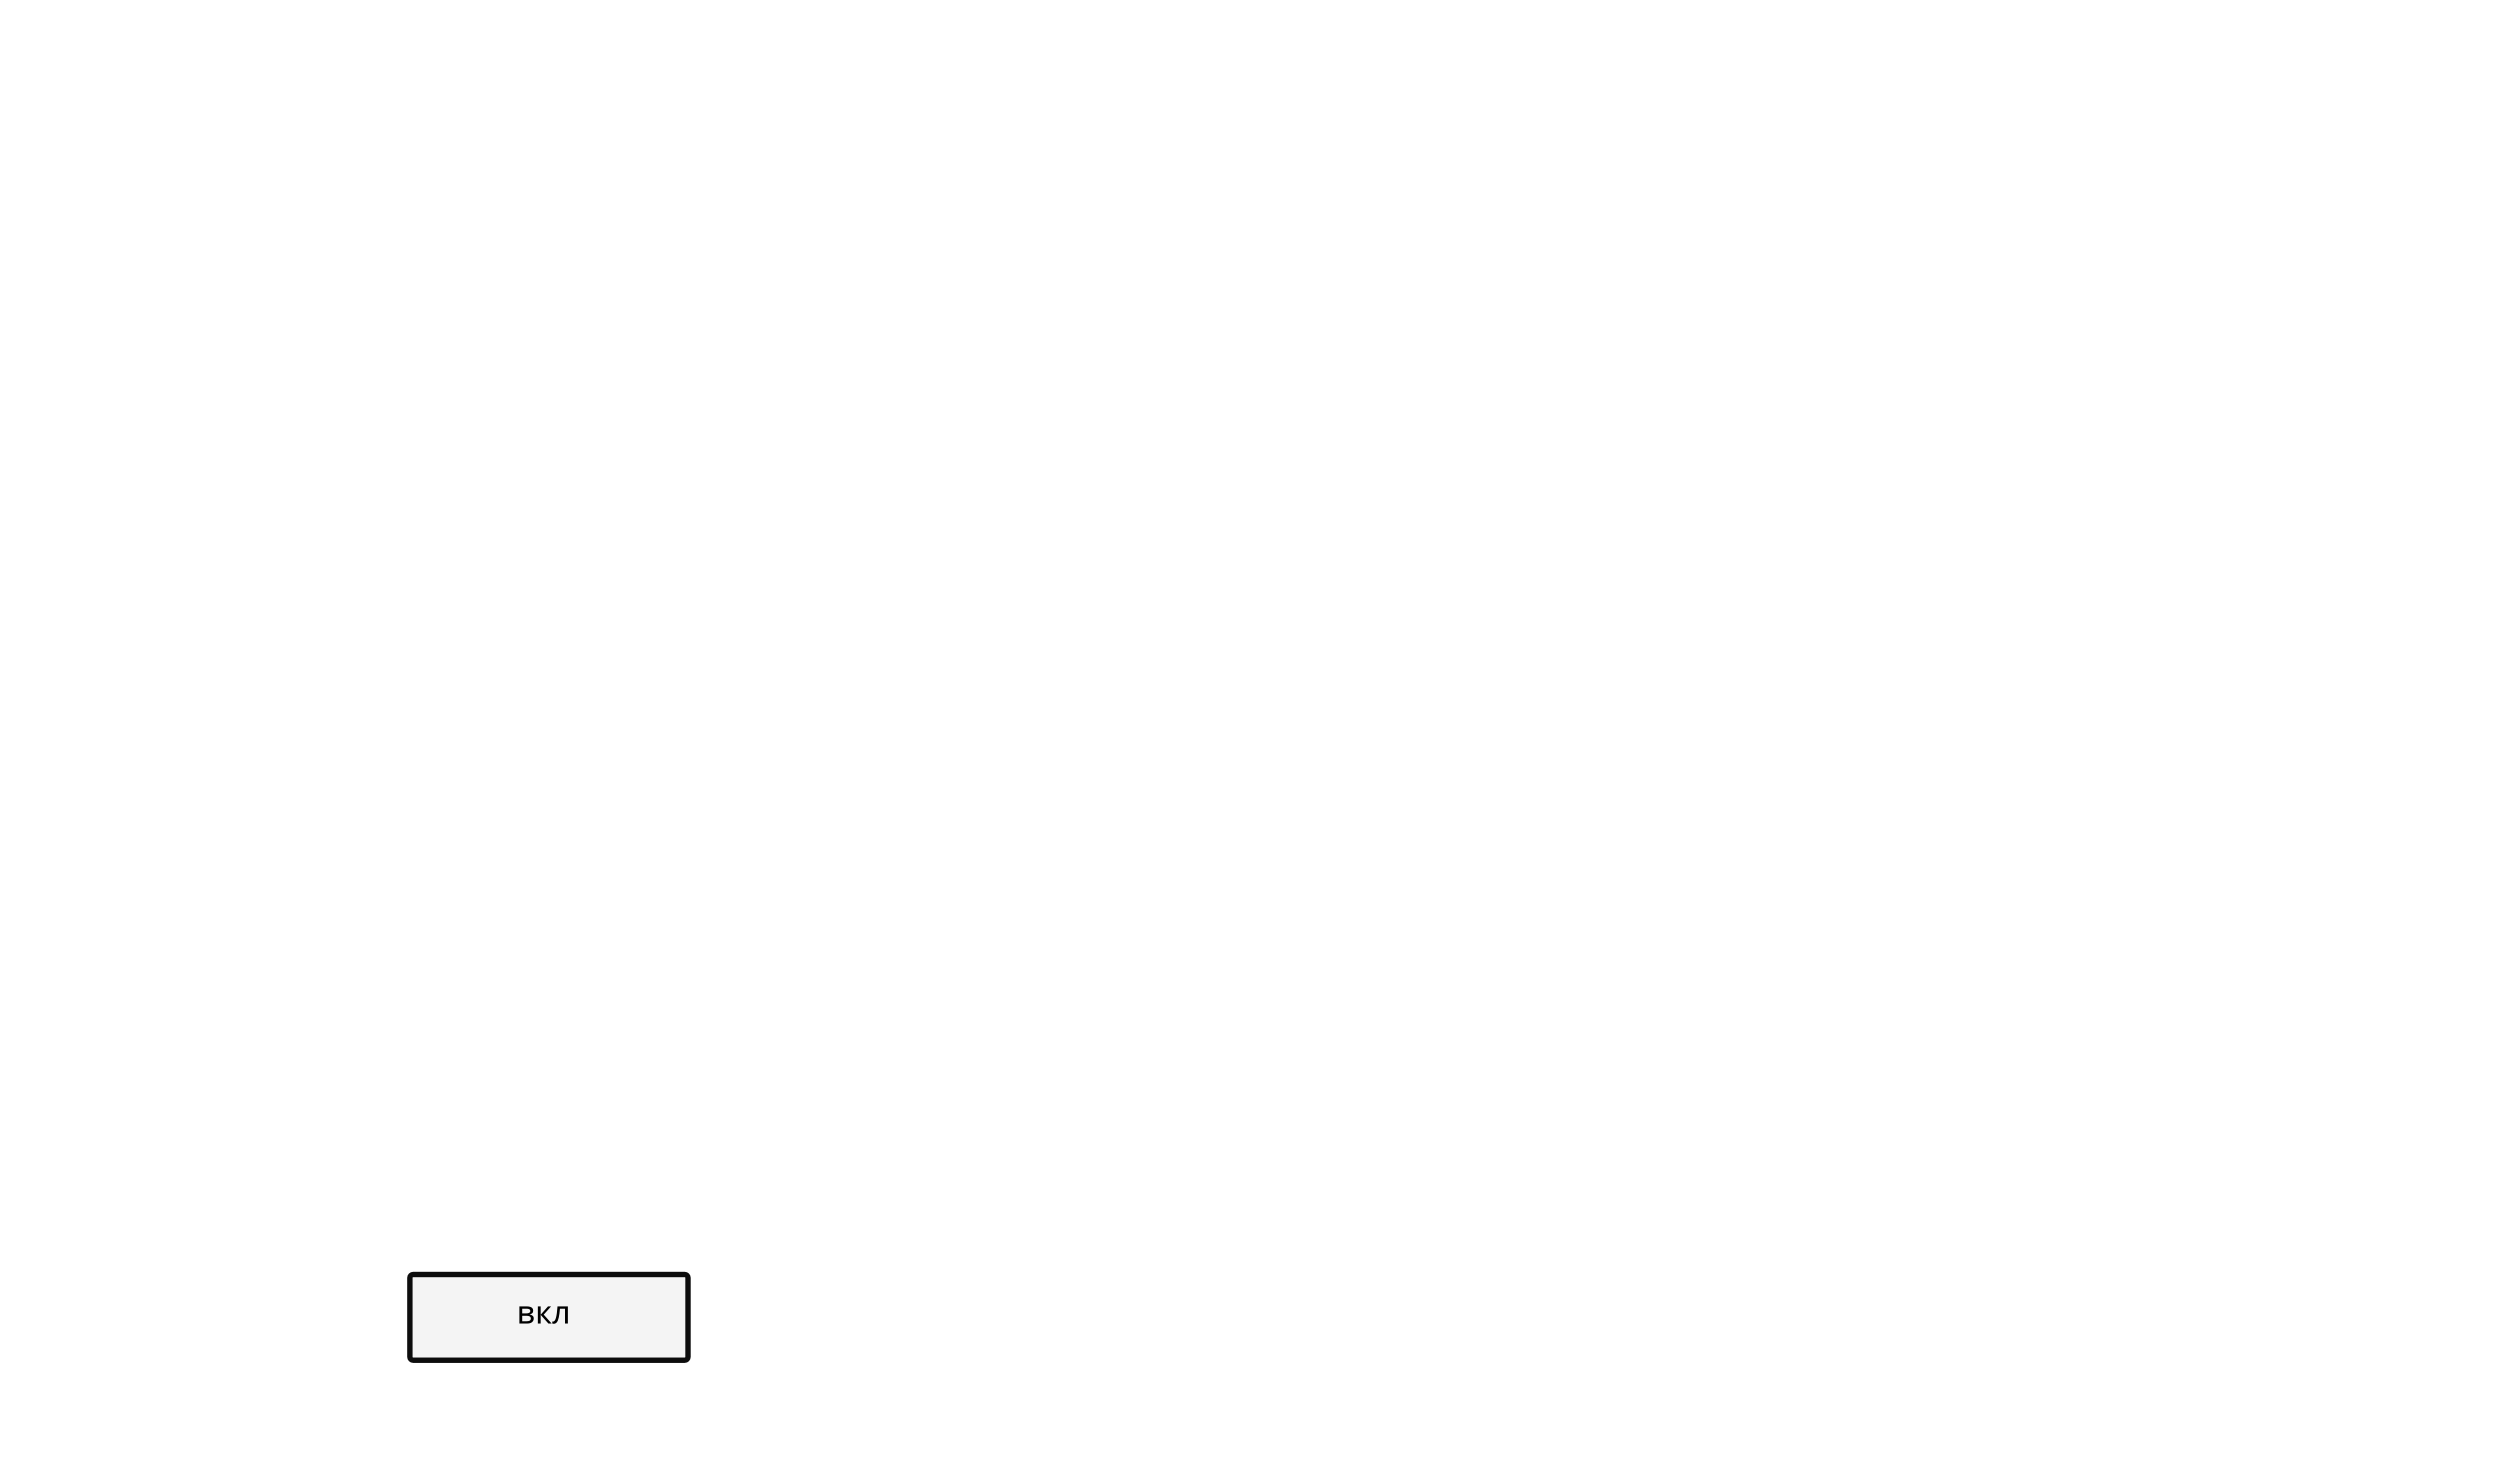
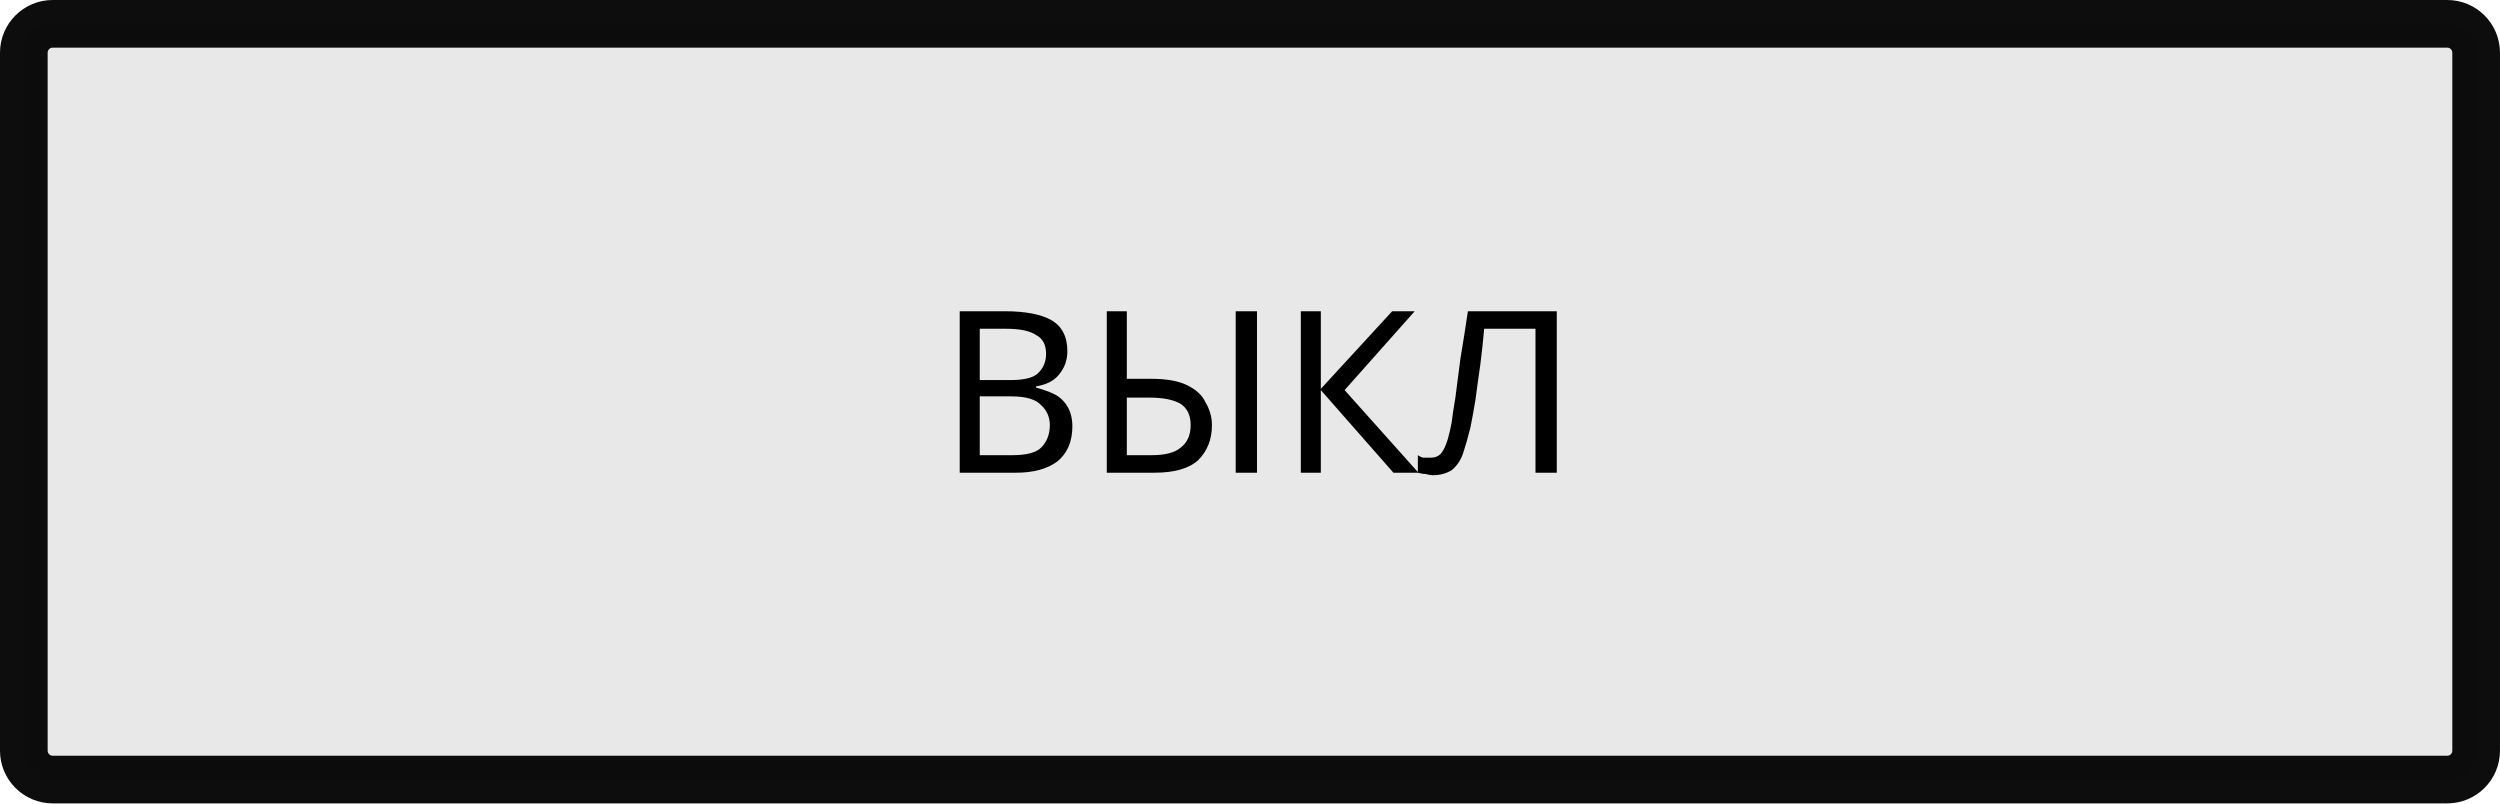
- <svg xmlns="http://www.w3.org/2000/svg" xmlns:xlink="http://www.w3.org/1999/xlink" width="1040" height="608" version="1.1" id="svg18">
-   <defs id="defs8">
-     <linearGradient id="a">
-       <stop offset="0" style="stop-color:#333;stop-opacity:.051" id="stop2" />
-     </linearGradient>
-     <linearGradient gradientTransform="matrix(1.99548 0 0 .9887 56.218 -2.424)" gradientUnits="userSpaceOnUse" y2="556.735" x2="116.058" y1="556.735" x1="56.476" id="b" xlink:href="#a" />
-     <linearGradient gradientTransform="matrix(1.99548 0 0 .9887 206.831 -.696)" gradientUnits="userSpaceOnUse" y2="556.735" x2="116.058" y1="556.735" x1="56.476" id="c" xlink:href="#a" />
-     <linearGradient gradientTransform="matrix(1.99548 0 0 .9887 355.874 .011)" gradientUnits="userSpaceOnUse" y2="556.735" x2="116.058" y1="556.735" x1="56.476" id="d" xlink:href="#a" />
-   </defs>
-   <g style="display:inline" id="kn1010012">
-     <rect style="display:inline;fill:url(#b);fill-opacity:1;stroke:#000;stroke-width:2.247;stroke-linejoin:bevel;stroke-miterlimit:4;stroke-dasharray:none;stroke-opacity:.946" width="115.703" height="35.655" x="170.51" y="530.194" ry="1.363" id="rect10" />
-     <text xml:space="preserve" style="font-style:normal;font-weight:400;font-size:10.667px;line-height:1.25;font-family:sans-serif;letter-spacing:0;word-spacing:0;display:inline;fill:#000;fill-opacity:1;stroke:none" x="214.927" y="550.595" id="text14">
-       <tspan x="214.927" y="550.595" style="font-size:13.333px" id="tspan12">вкл</tspan>
+ <svg xmlns="http://www.w3.org/2000/svg" width="117.948" height="37.903" viewBox="0 0 31.208 10.028" version="1.1" id="svg22">
+   <defs id="defs26" />
+   <g transform="translate(-54.55869,-138.037)" id="g8">
+     <rect ry="0.361" y="138.334" x="54.856" height="9.434" width="30.613" style="display:inline;fill:#c4c4c4;fill-opacity:0.397;stroke:#000000;stroke-width:0.595;stroke-linejoin:bevel;stroke-miterlimit:4;stroke-dasharray:none;stroke-opacity:0.946" id="rect2" />
+     <text xml:space="preserve" style="font-style:normal;font-weight:400;font-size:2.822px;line-height:1.25;font-family:sans-serif;letter-spacing:0;word-spacing:0;display:inline;fill:#000000;fill-opacity:1;stroke:none;stroke-width:0.265" x="66.257" y="143.938" id="text6">
+       <tspan x="66.257" y="143.938" style="stroke-width:0.265" id="tspan4">ВЫКЛ</tspan>
    </text>
  </g>
</svg>
